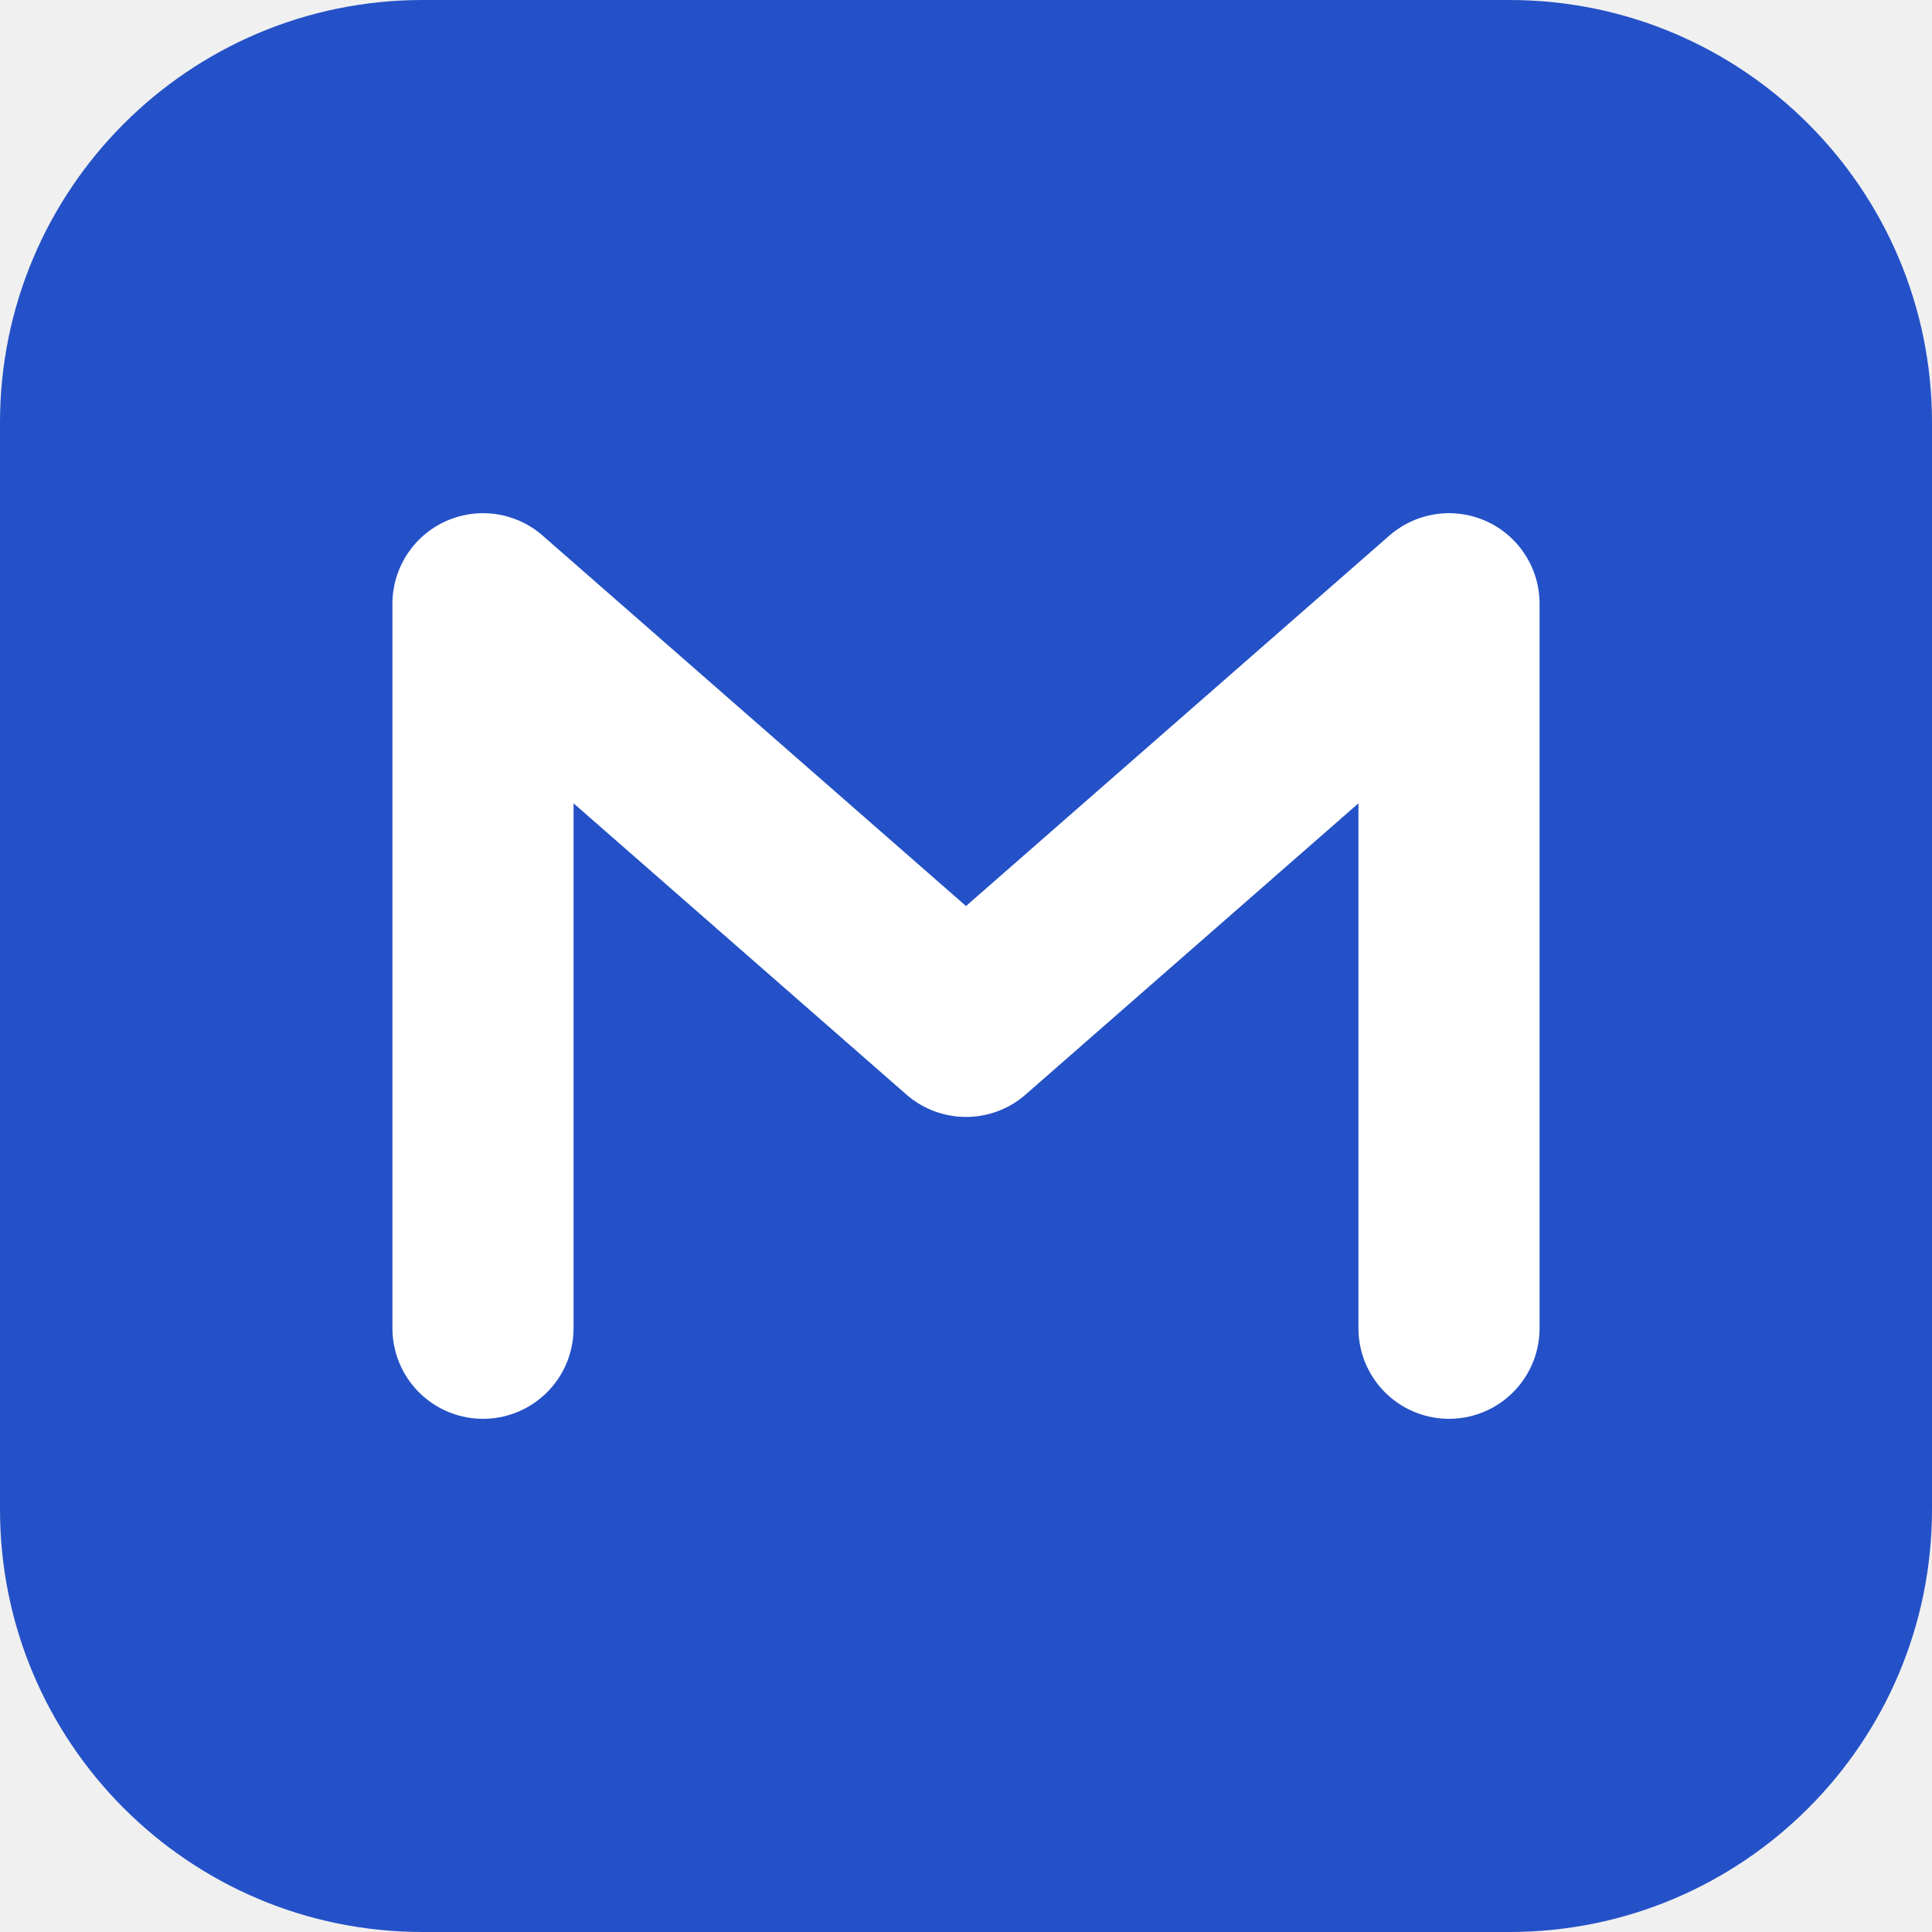
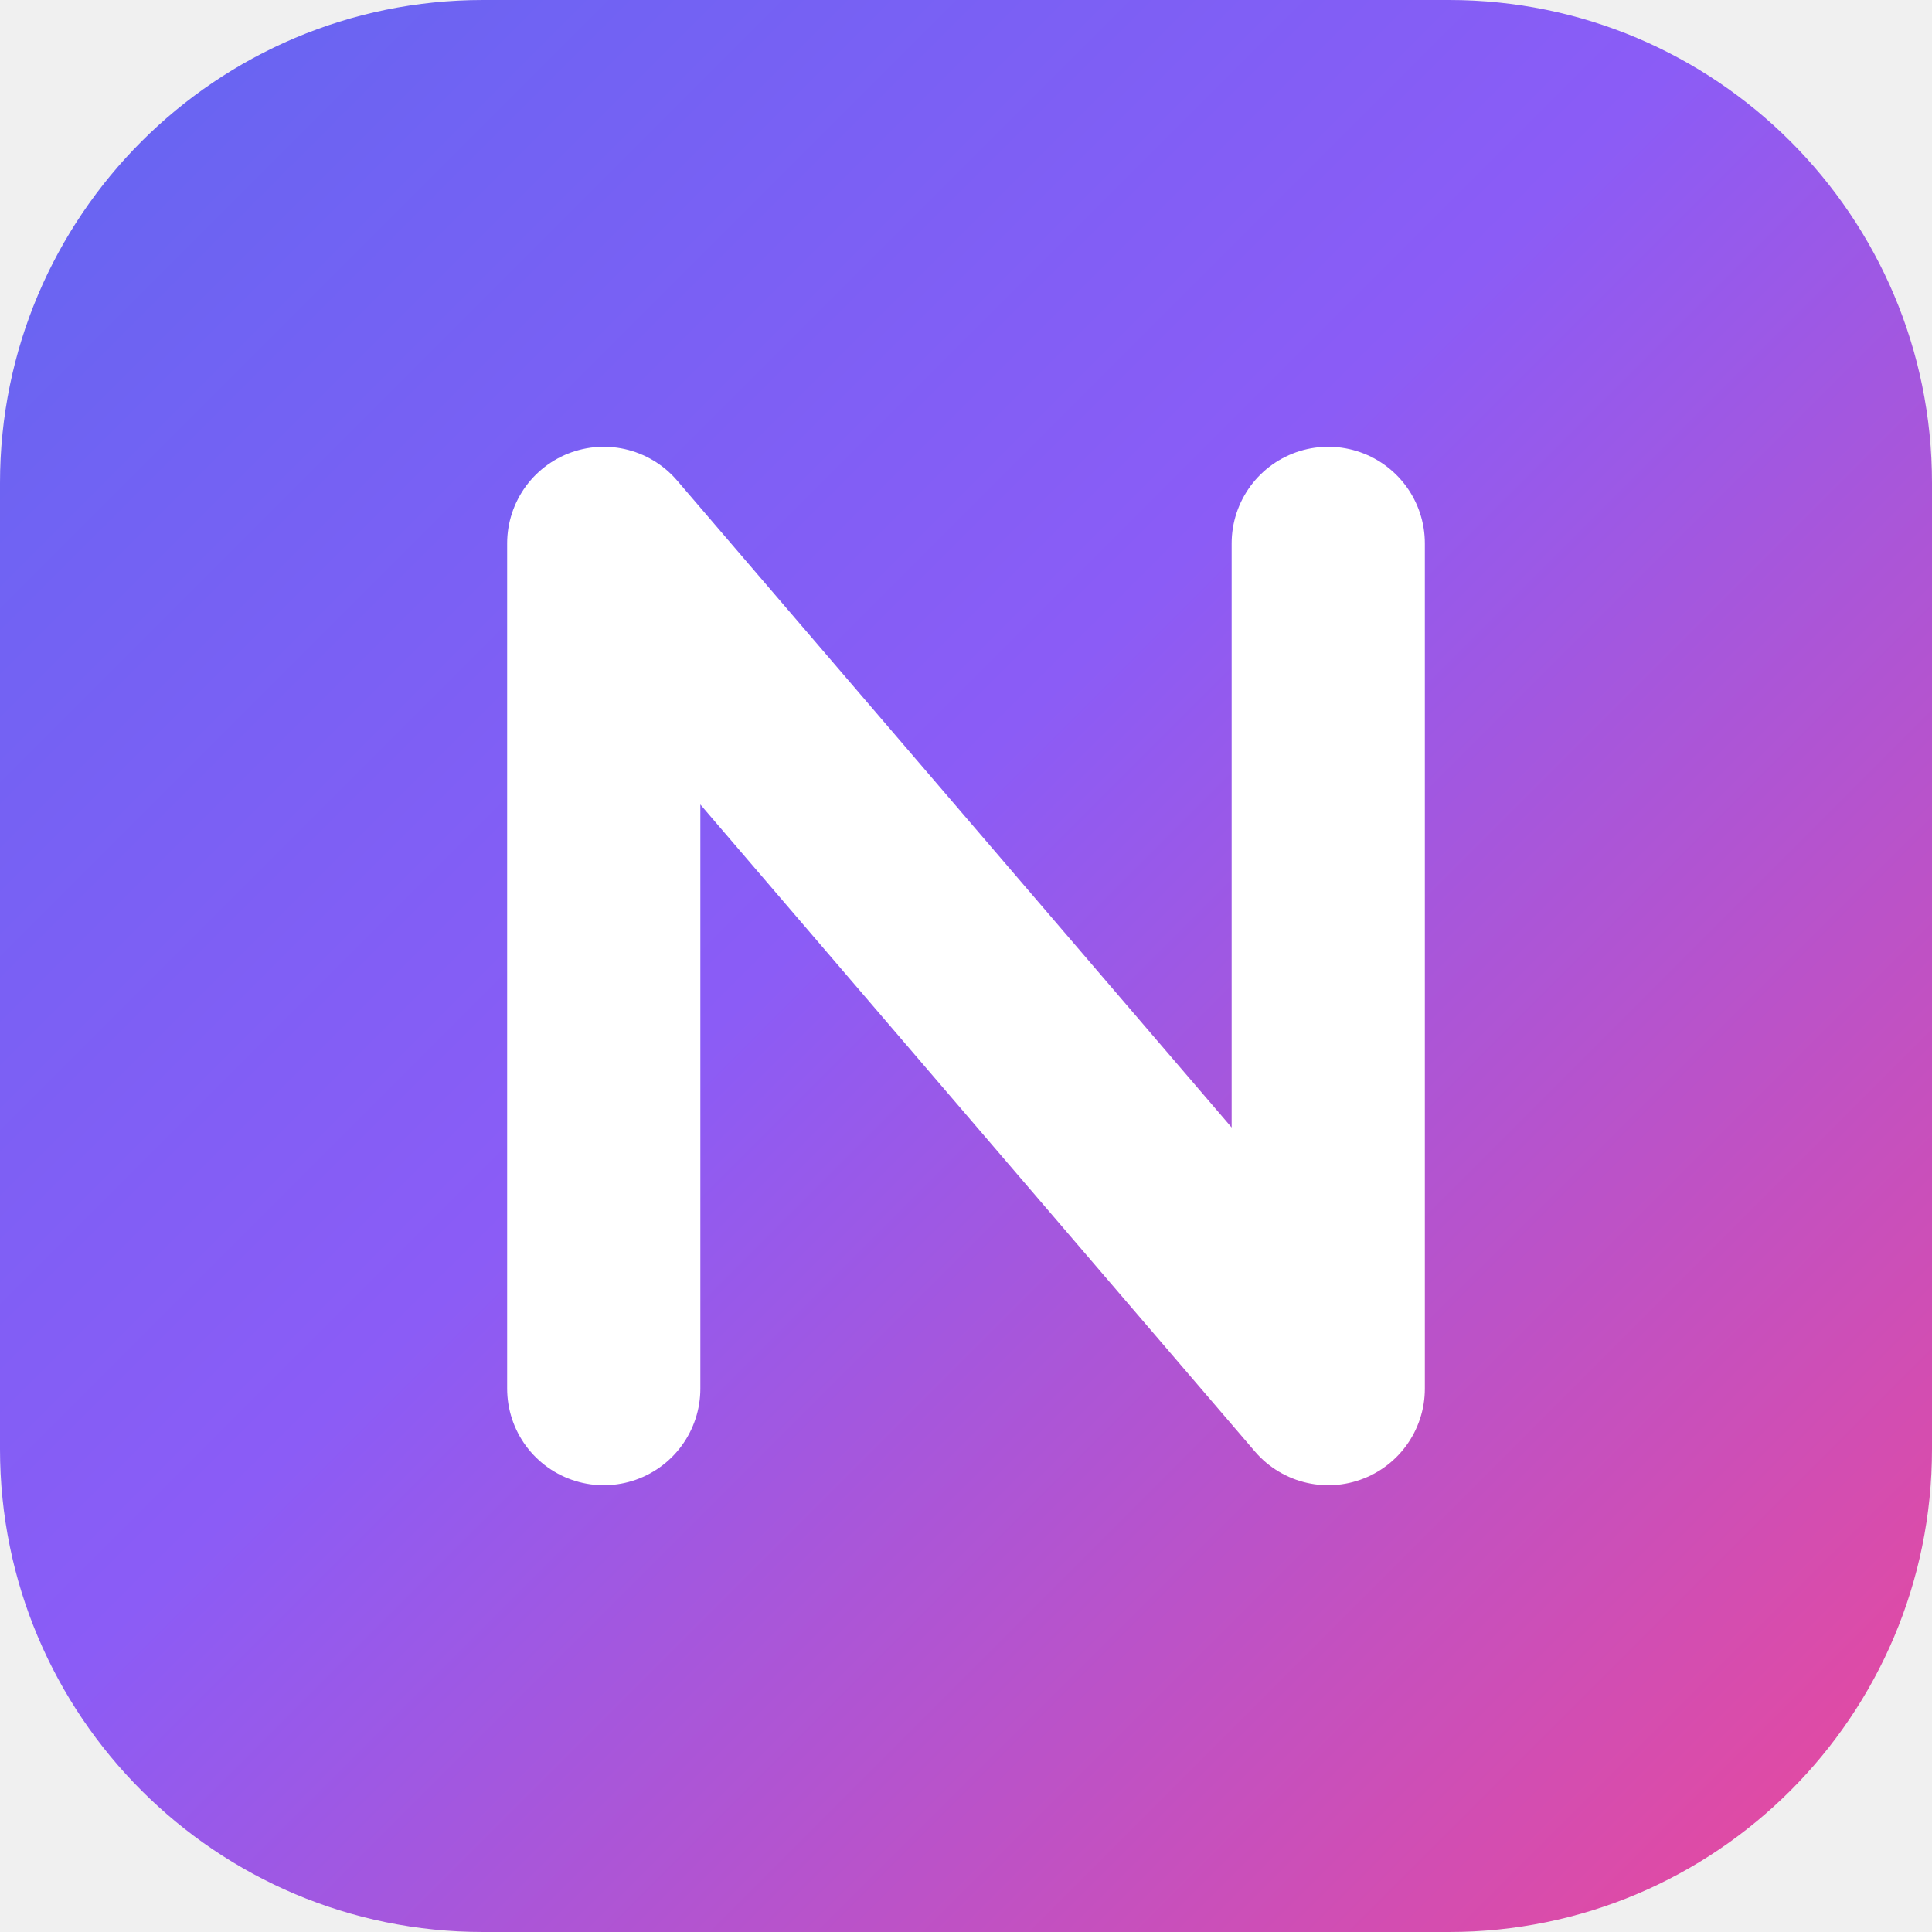
<svg xmlns="http://www.w3.org/2000/svg" viewBox="0 0 32 32">
-   <rect width="32" height="32" rx="7" fill="#2451c7" />
-   <path d="M8 22V10l8 7 8-7v12" fill="none" stroke="#fff" stroke-width="3" stroke-linecap="round" stroke-linejoin="round" />
+   <defs>
+     <linearGradient id="g" x1="0" y1="0" x2="32" y2="32" gradientUnits="userSpaceOnUse">
+       <stop offset="0" stop-color="#6366f1" />
+       <stop offset=".45" stop-color="#8b5cf6" />
+       <stop offset="1" stop-color="#ec4899" />
+     </linearGradient>
+   </defs>
+   <rect width="32" height="32" rx="8" fill="url(#g)" />
+   <path d="M10 23V9l12 14V9" fill="none" stroke="#fff" stroke-width="3.2" stroke-linecap="round" stroke-linejoin="round" />
</svg>
